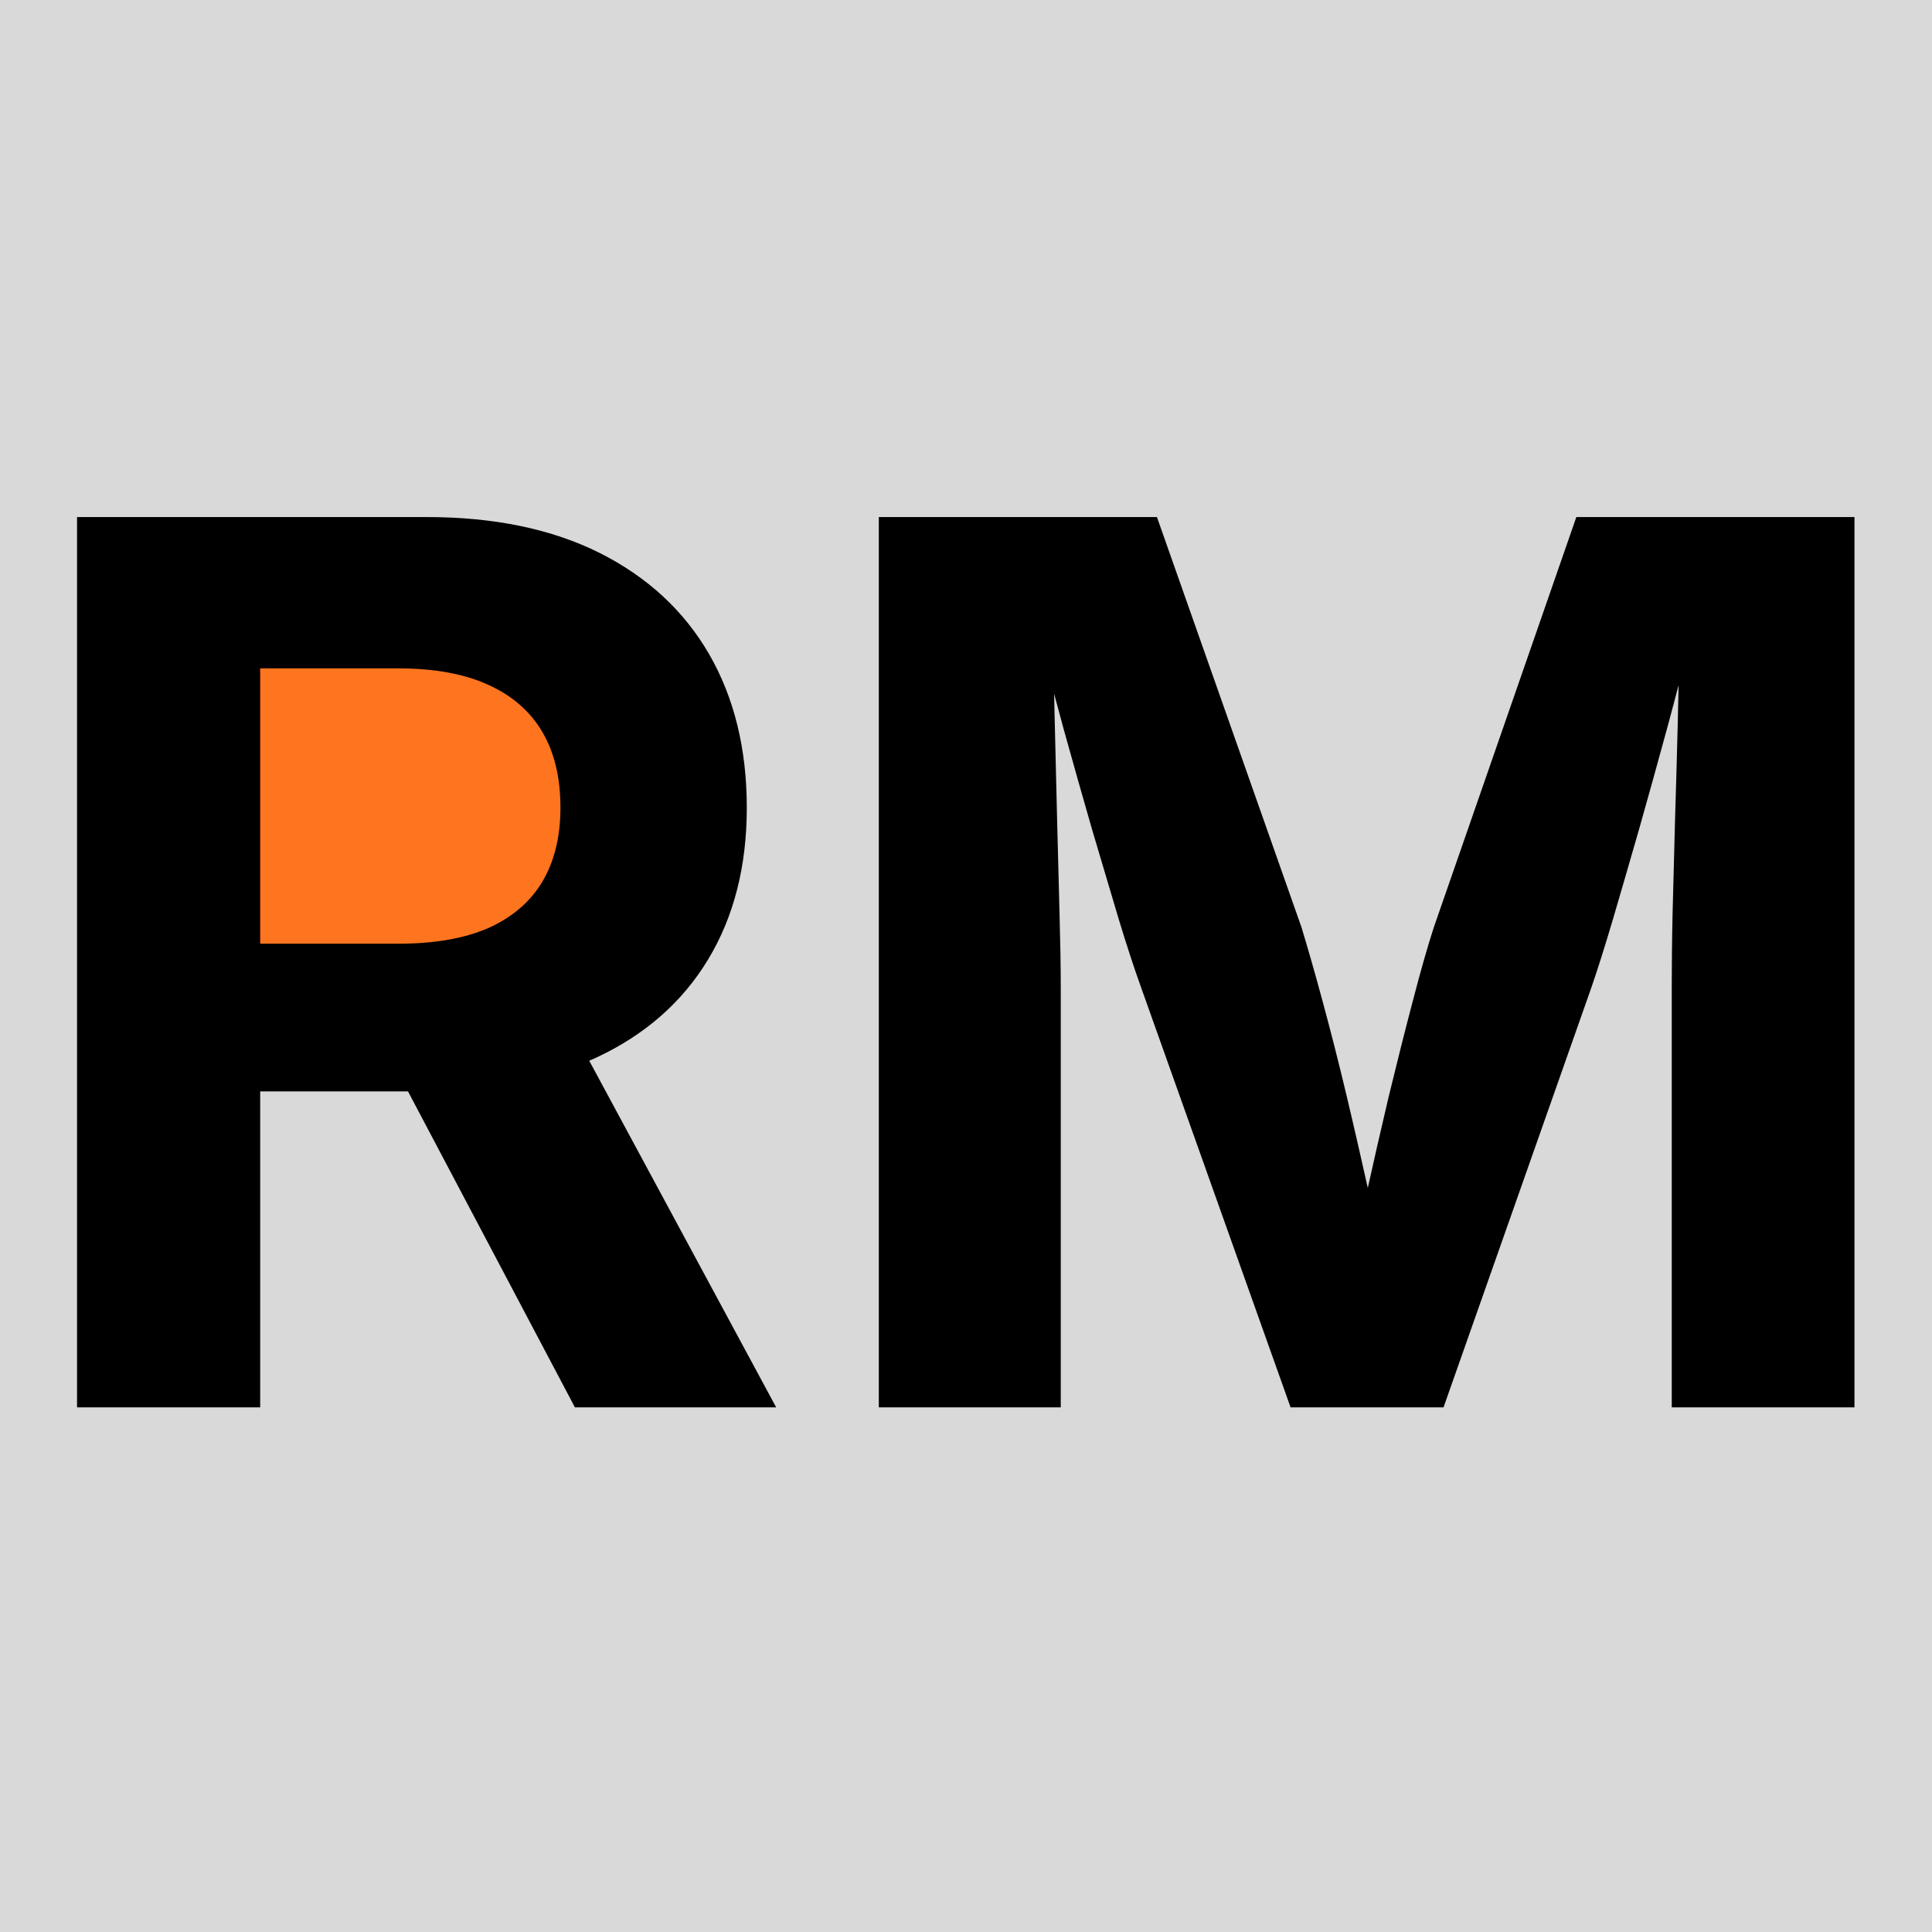
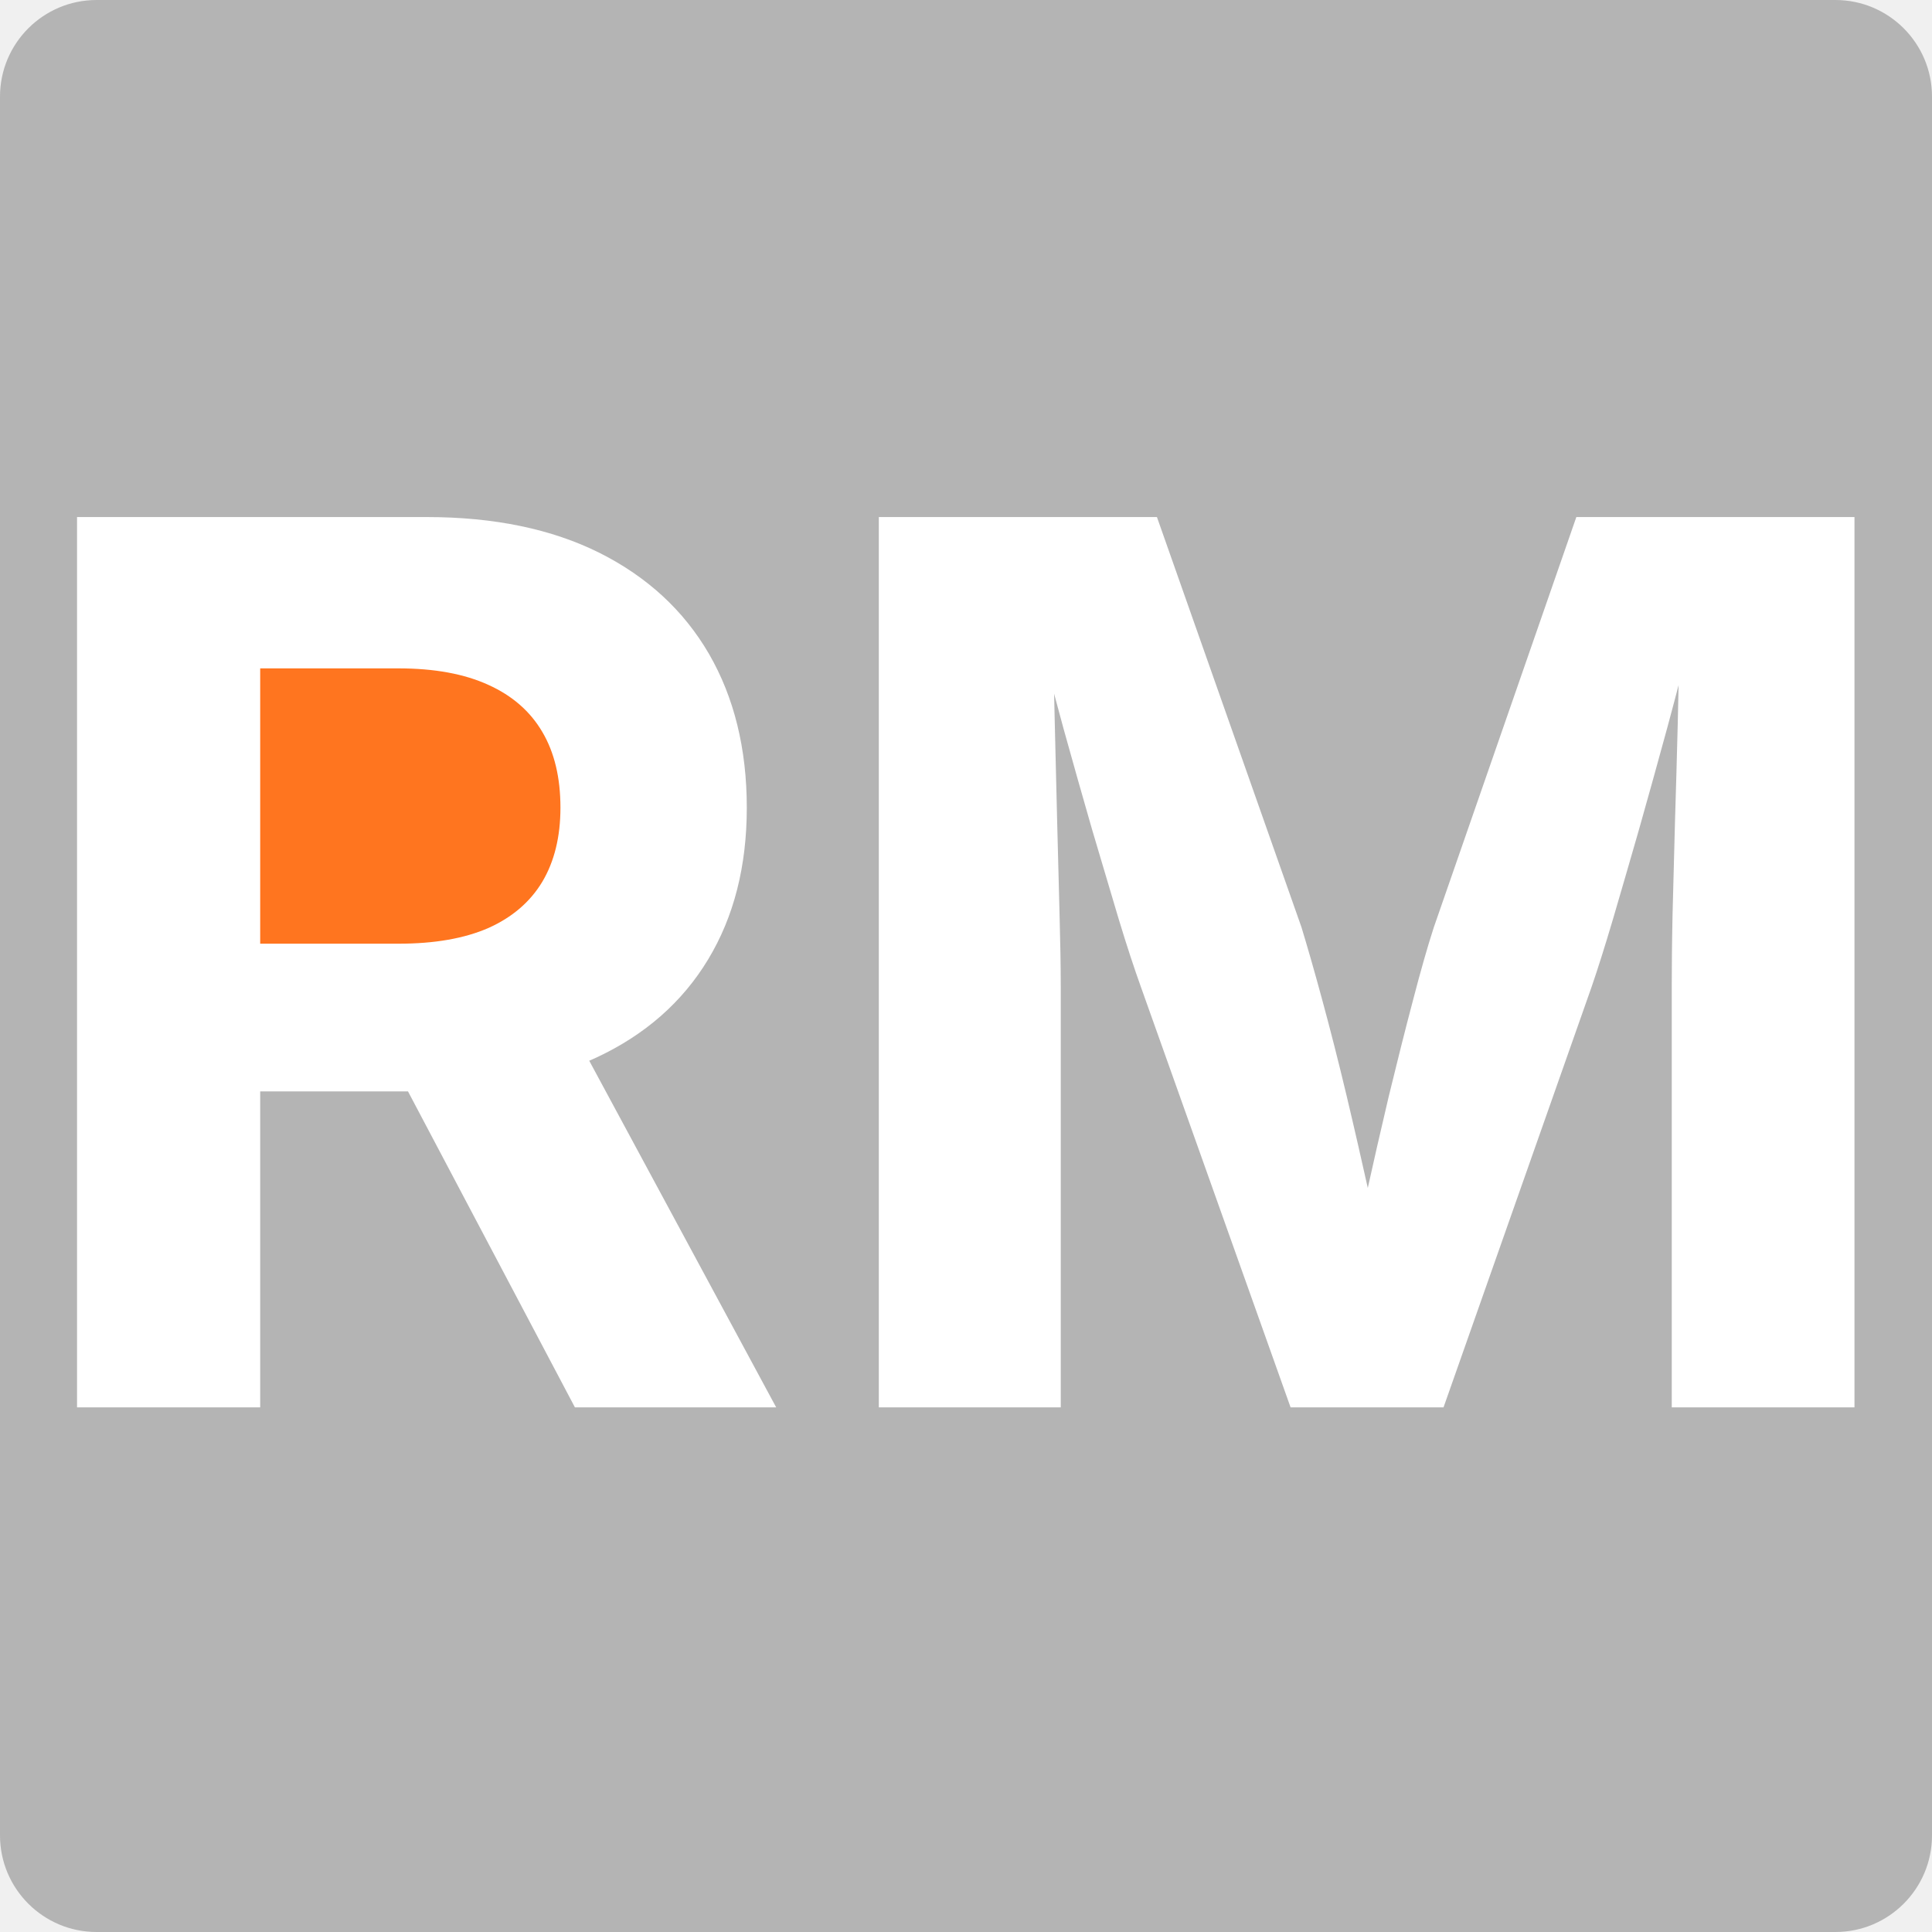
<svg xmlns="http://www.w3.org/2000/svg" width="100" zoomAndPan="magnify" viewBox="0 0 75 75" height="100" preserveAspectRatio="xMidYMid meet" version="1.0">
  <defs>
    <g />
-     <clipPath id="8daf58d634">
+     <clipPath id="8e45f7c82e">
+       <path d="M 3.75 0 L 71.25 0 C 73.32 0 75 1.68 75 3.75 L 75 71.25 C 75 73.32 73.32 75 71.25 75 L 3.75 75 C 1.68 75 0 73.32 0 71.25 L 0 3.75 C 0 1.68 1.68 0 3.75 0 Z M 3.75 0 " clip-rule="nonzero" />
+     </clipPath>
+     <clipPath id="739711ffeb">
      <path d="M 0 0 L 75 0 L 75 75 L 0 75 Z M 0 0 " clip-rule="nonzero" />
    </clipPath>
-     <clipPath id="ff5f7a00cd">
+     <clipPath id="c7e91a66a6">
+       <path d="M 3.75 0 L 71.25 0 C 73.32 0 75 1.68 75 3.75 L 75 71.25 C 75 73.32 73.32 75 71.25 75 L 3.75 75 C 1.68 75 0 73.32 0 71.25 L 0 3.75 C 0 1.68 1.68 0 3.75 0 Z M 3.75 0 " clip-rule="nonzero" />
+     </clipPath>
+     <clipPath id="5250ce9bc9">
      <rect x="0" width="75" y="0" height="75" />
    </clipPath>
-     <clipPath id="d1414141b9">
-       <path d="M 7.027 15.281 L 23.559 15.281 L 23.559 31.812 L 7.027 31.812 Z M 7.027 15.281 " clip-rule="nonzero" />
+     <clipPath id="d1f90af270">
+       <path d="M 7.027 23.281 L 23.559 23.281 L 23.559 39.812 L 7.027 39.812 Z M 7.027 23.281 " clip-rule="nonzero" />
    </clipPath>
-     <clipPath id="7631ac7217">
-       <path d="M 15.293 15.281 C 10.727 15.281 7.027 18.98 7.027 23.547 C 7.027 28.113 10.727 31.812 15.293 31.812 C 19.855 31.812 23.559 28.113 23.559 23.547 C 23.559 18.98 19.855 15.281 15.293 15.281 Z M 15.293 15.281 " clip-rule="nonzero" />
+     <clipPath id="fc607485ed">
+       <path d="M 15.293 23.281 C 10.727 23.281 7.027 26.98 7.027 31.547 C 7.027 36.113 10.727 39.812 15.293 39.812 C 19.855 39.812 23.559 36.113 23.559 31.547 C 23.559 26.98 19.855 23.281 15.293 23.281 Z M 15.293 23.281 " clip-rule="nonzero" />
    </clipPath>
-     <clipPath id="8330d609af">
+     <clipPath id="b5d6690ab8">
      <path d="M 0.027 0.281 L 16.559 0.281 L 16.559 16.812 L 0.027 16.812 Z M 0.027 0.281 " clip-rule="nonzero" />
    </clipPath>
-     <clipPath id="32b8e32354">
+     <clipPath id="5c41386d8f">
      <path d="M 8.293 0.281 C 3.727 0.281 0.027 3.98 0.027 8.547 C 0.027 13.113 3.727 16.812 8.293 16.812 C 12.855 16.812 16.559 13.113 16.559 8.547 C 16.559 3.98 12.855 0.281 8.293 0.281 Z M 8.293 0.281 " clip-rule="nonzero" />
    </clipPath>
-     <clipPath id="9ccc3a5af9">
+     <clipPath id="5d348c1d41">
      <rect x="0" width="17" y="0" height="17" />
    </clipPath>
-     <clipPath id="bcc20c0fc1">
+     <clipPath id="b06bf286ad">
      <rect x="0" width="75" y="0" height="59" />
    </clipPath>
  </defs>
-   <rect x="-7.5" width="90" fill="#ffffff" y="-7.5" height="90" fill-opacity="1" />
-   <rect x="-7.5" width="90" fill="#ffffff" y="-7.5" height="90" fill-opacity="1" />
-   <g transform="matrix(1, 0, 0, 1, 0, -0.000000000000001893)">
-     <g clip-path="url(#ff5f7a00cd)">
-       <g clip-path="url(#8daf58d634)">
-         <rect x="-16.5" width="108" fill="#d9d9d9" height="108" y="-16.5" fill-opacity="1" />
+   <g clip-path="url(#8e45f7c82e)">
+     <g transform="matrix(1, 0, 0, 1, 0, -0.000000000000001893)">
+       <g clip-path="url(#5250ce9bc9)">
+         <g clip-path="url(#739711ffeb)">
+           <g clip-path="url(#c7e91a66a6)">
+             <rect x="-16.5" width="108" fill="#b4b4b4" height="108" y="-16.5" fill-opacity="1" />
+           </g>
+         </g>
+       </g>
+     </g>
+   </g>
+   <g clip-path="url(#d1f90af270)">
+     <g clip-path="url(#fc607485ed)">
+       <g transform="matrix(1, 0, 0, 1, 7, 23)">
+         <g clip-path="url(#5d348c1d41)">
+           <g clip-path="url(#b5d6690ab8)">
+             <g clip-path="url(#5c41386d8f)">
+               <path fill="#ff751f" d="M 0.027 0.281 L 16.559 0.281 L 16.559 16.812 L 0.027 16.812 Z M 0.027 0.281 " fill-opacity="1" fill-rule="nonzero" />
+             </g>
+           </g>
+         </g>
      </g>
    </g>
  </g>
  <g transform="matrix(1, 0, 0, 1, 0, 8)">
-     <g clip-path="url(#bcc20c0fc1)">
-       <g clip-path="url(#d1414141b9)">
-         <g clip-path="url(#7631ac7217)">
-           <g transform="matrix(1, 0, 0, 1, 7, 15)">
-             <g clip-path="url(#9ccc3a5af9)">
-               <g clip-path="url(#8330d609af)">
-                 <g clip-path="url(#32b8e32354)">
-                   <path fill="#ff751f" d="M 0.027 0.281 L 16.559 0.281 L 16.559 16.812 L 0.027 16.812 Z M 0.027 0.281 " fill-opacity="1" fill-rule="nonzero" />
-                 </g>
-               </g>
-             </g>
-           </g>
-         </g>
-       </g>
-       <g fill="#000000" fill-opacity="1">
+     <g clip-path="url(#b06bf286ad)">
+       <g fill="#ffffff" fill-opacity="1">
        <g transform="translate(0.00645256, 46.63401)">
          <g>
            <path d="M 2.984 0 L 2.984 -34.562 L 16.562 -34.562 C 19.176 -34.562 21.41 -34.098 23.266 -33.172 C 25.117 -32.242 26.535 -30.938 27.516 -29.25 C 28.492 -27.562 28.984 -25.57 28.984 -23.281 C 28.984 -21.008 28.484 -19.047 27.484 -17.391 C 26.484 -15.734 25.035 -14.461 23.141 -13.578 C 21.254 -12.703 18.984 -12.266 16.328 -12.266 L 7.219 -12.266 L 7.219 -18 L 15.469 -18 C 16.863 -18 18.023 -18.203 18.953 -18.609 C 19.879 -19.023 20.578 -19.625 21.047 -20.406 C 21.516 -21.195 21.75 -22.156 21.75 -23.281 C 21.75 -24.445 21.516 -25.426 21.047 -26.219 C 20.578 -27.02 19.879 -27.629 18.953 -28.047 C 18.023 -28.473 16.859 -28.688 15.453 -28.688 L 10.094 -28.688 L 10.094 0 Z M 22.312 0 L 14.016 -15.703 L 21.656 -15.703 L 30.125 0 Z M 22.312 0 " />
          </g>
        </g>
      </g>
-       <g fill="#000000" fill-opacity="1">
+       <g fill="#ffffff" fill-opacity="1">
        <g transform="translate(31.13137, 46.63401)">
          <g>
            <path d="M 2.984 0 L 2.984 -34.562 L 13.781 -34.562 L 19.391 -18.641 C 19.617 -17.898 19.891 -16.953 20.203 -15.797 C 20.516 -14.648 20.828 -13.422 21.141 -12.109 C 21.453 -10.797 21.742 -9.523 22.016 -8.297 C 22.285 -7.066 22.516 -6.004 22.703 -5.109 L 21.219 -5.109 C 21.406 -5.984 21.633 -7.031 21.906 -8.25 C 22.176 -9.477 22.469 -10.754 22.781 -12.078 C 23.102 -13.398 23.414 -14.641 23.719 -15.797 C 24.02 -16.953 24.289 -17.898 24.531 -18.641 L 30.062 -34.562 L 40.859 -34.562 L 40.859 0 L 33.766 0 L 33.766 -16.328 C 33.766 -17.086 33.773 -18.02 33.797 -19.125 C 33.828 -20.238 33.859 -21.438 33.891 -22.719 C 33.93 -24.008 33.969 -25.305 34 -26.609 C 34.031 -27.922 34.055 -29.156 34.078 -30.312 L 34.609 -30.312 C 34.297 -29.039 33.957 -27.734 33.594 -26.391 C 33.227 -25.047 32.863 -23.734 32.5 -22.453 C 32.133 -21.18 31.797 -20.016 31.484 -18.953 C 31.172 -17.898 30.895 -17.023 30.656 -16.328 L 24.906 0 L 18.969 0 L 13.156 -16.328 C 12.906 -17.023 12.617 -17.898 12.297 -18.953 C 11.984 -20.004 11.641 -21.16 11.266 -22.422 C 10.898 -23.691 10.531 -25 10.156 -26.344 C 9.789 -27.688 9.438 -29.008 9.094 -30.312 L 9.734 -30.312 C 9.754 -29.195 9.781 -27.988 9.812 -26.688 C 9.844 -25.395 9.875 -24.098 9.906 -22.797 C 9.938 -21.492 9.969 -20.281 10 -19.156 C 10.031 -18.039 10.047 -17.098 10.047 -16.328 L 10.047 0 Z M 2.984 0 " />
          </g>
        </g>
      </g>
    </g>
  </g>
</svg>
